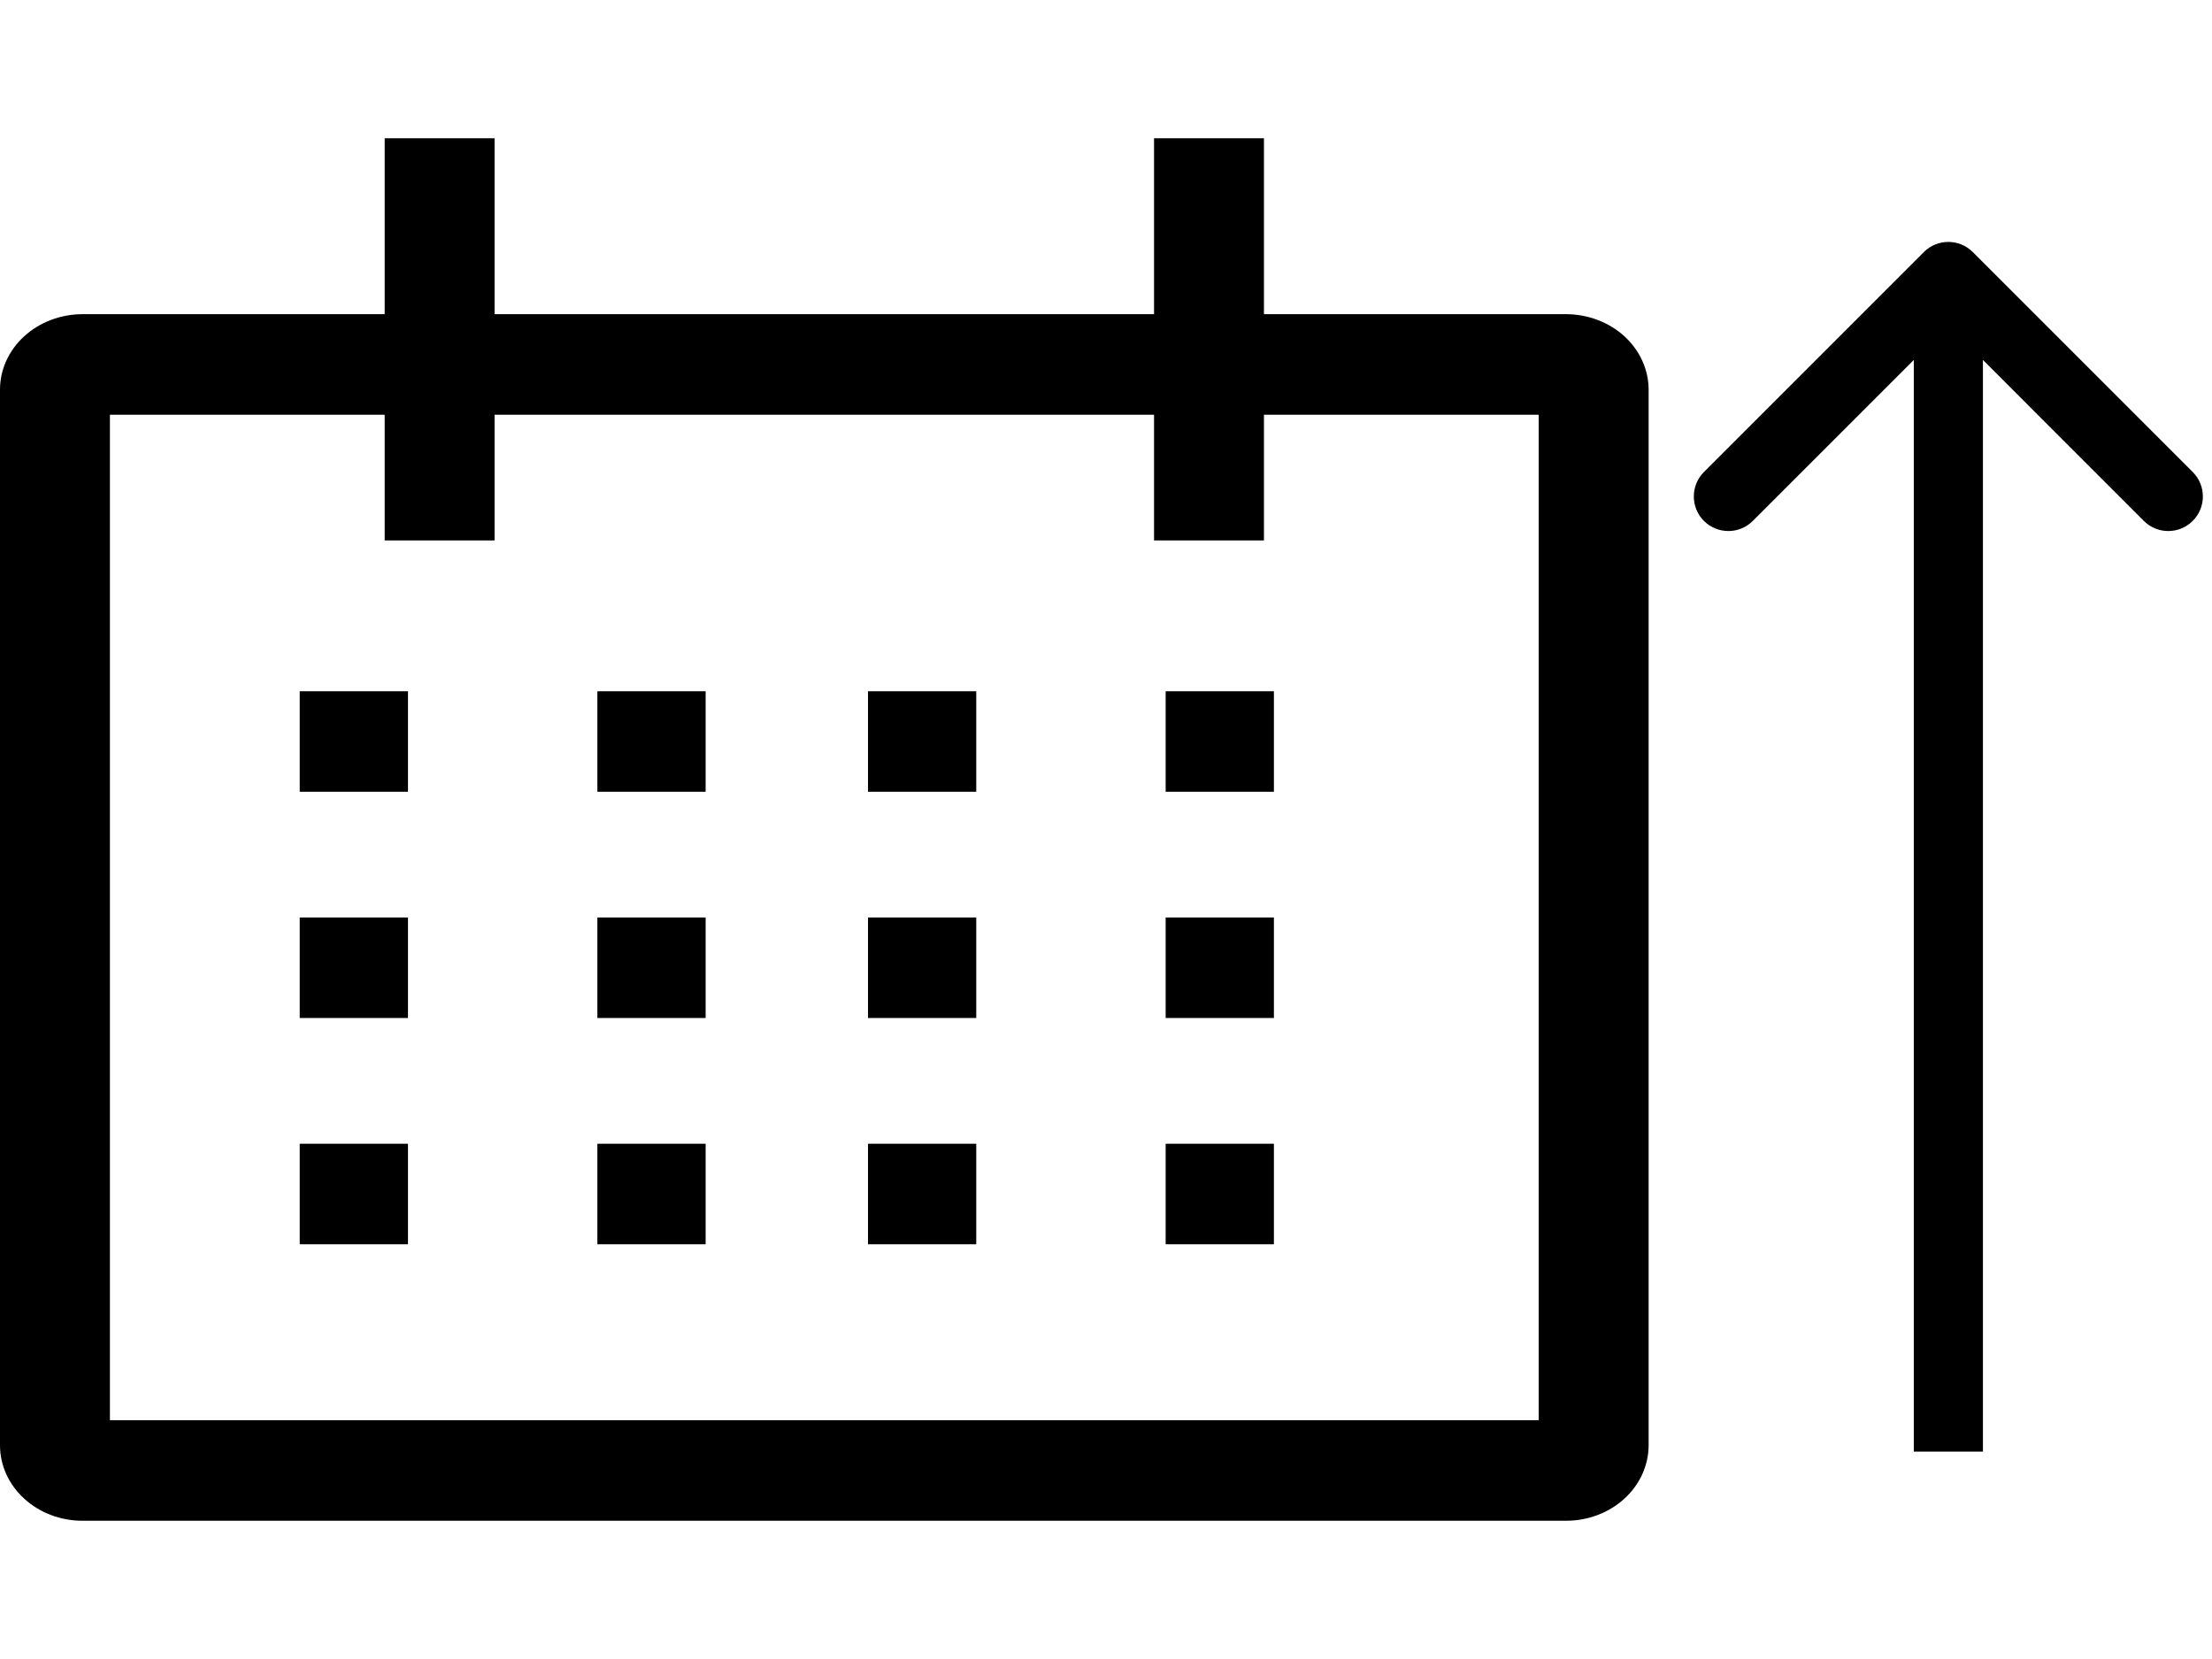
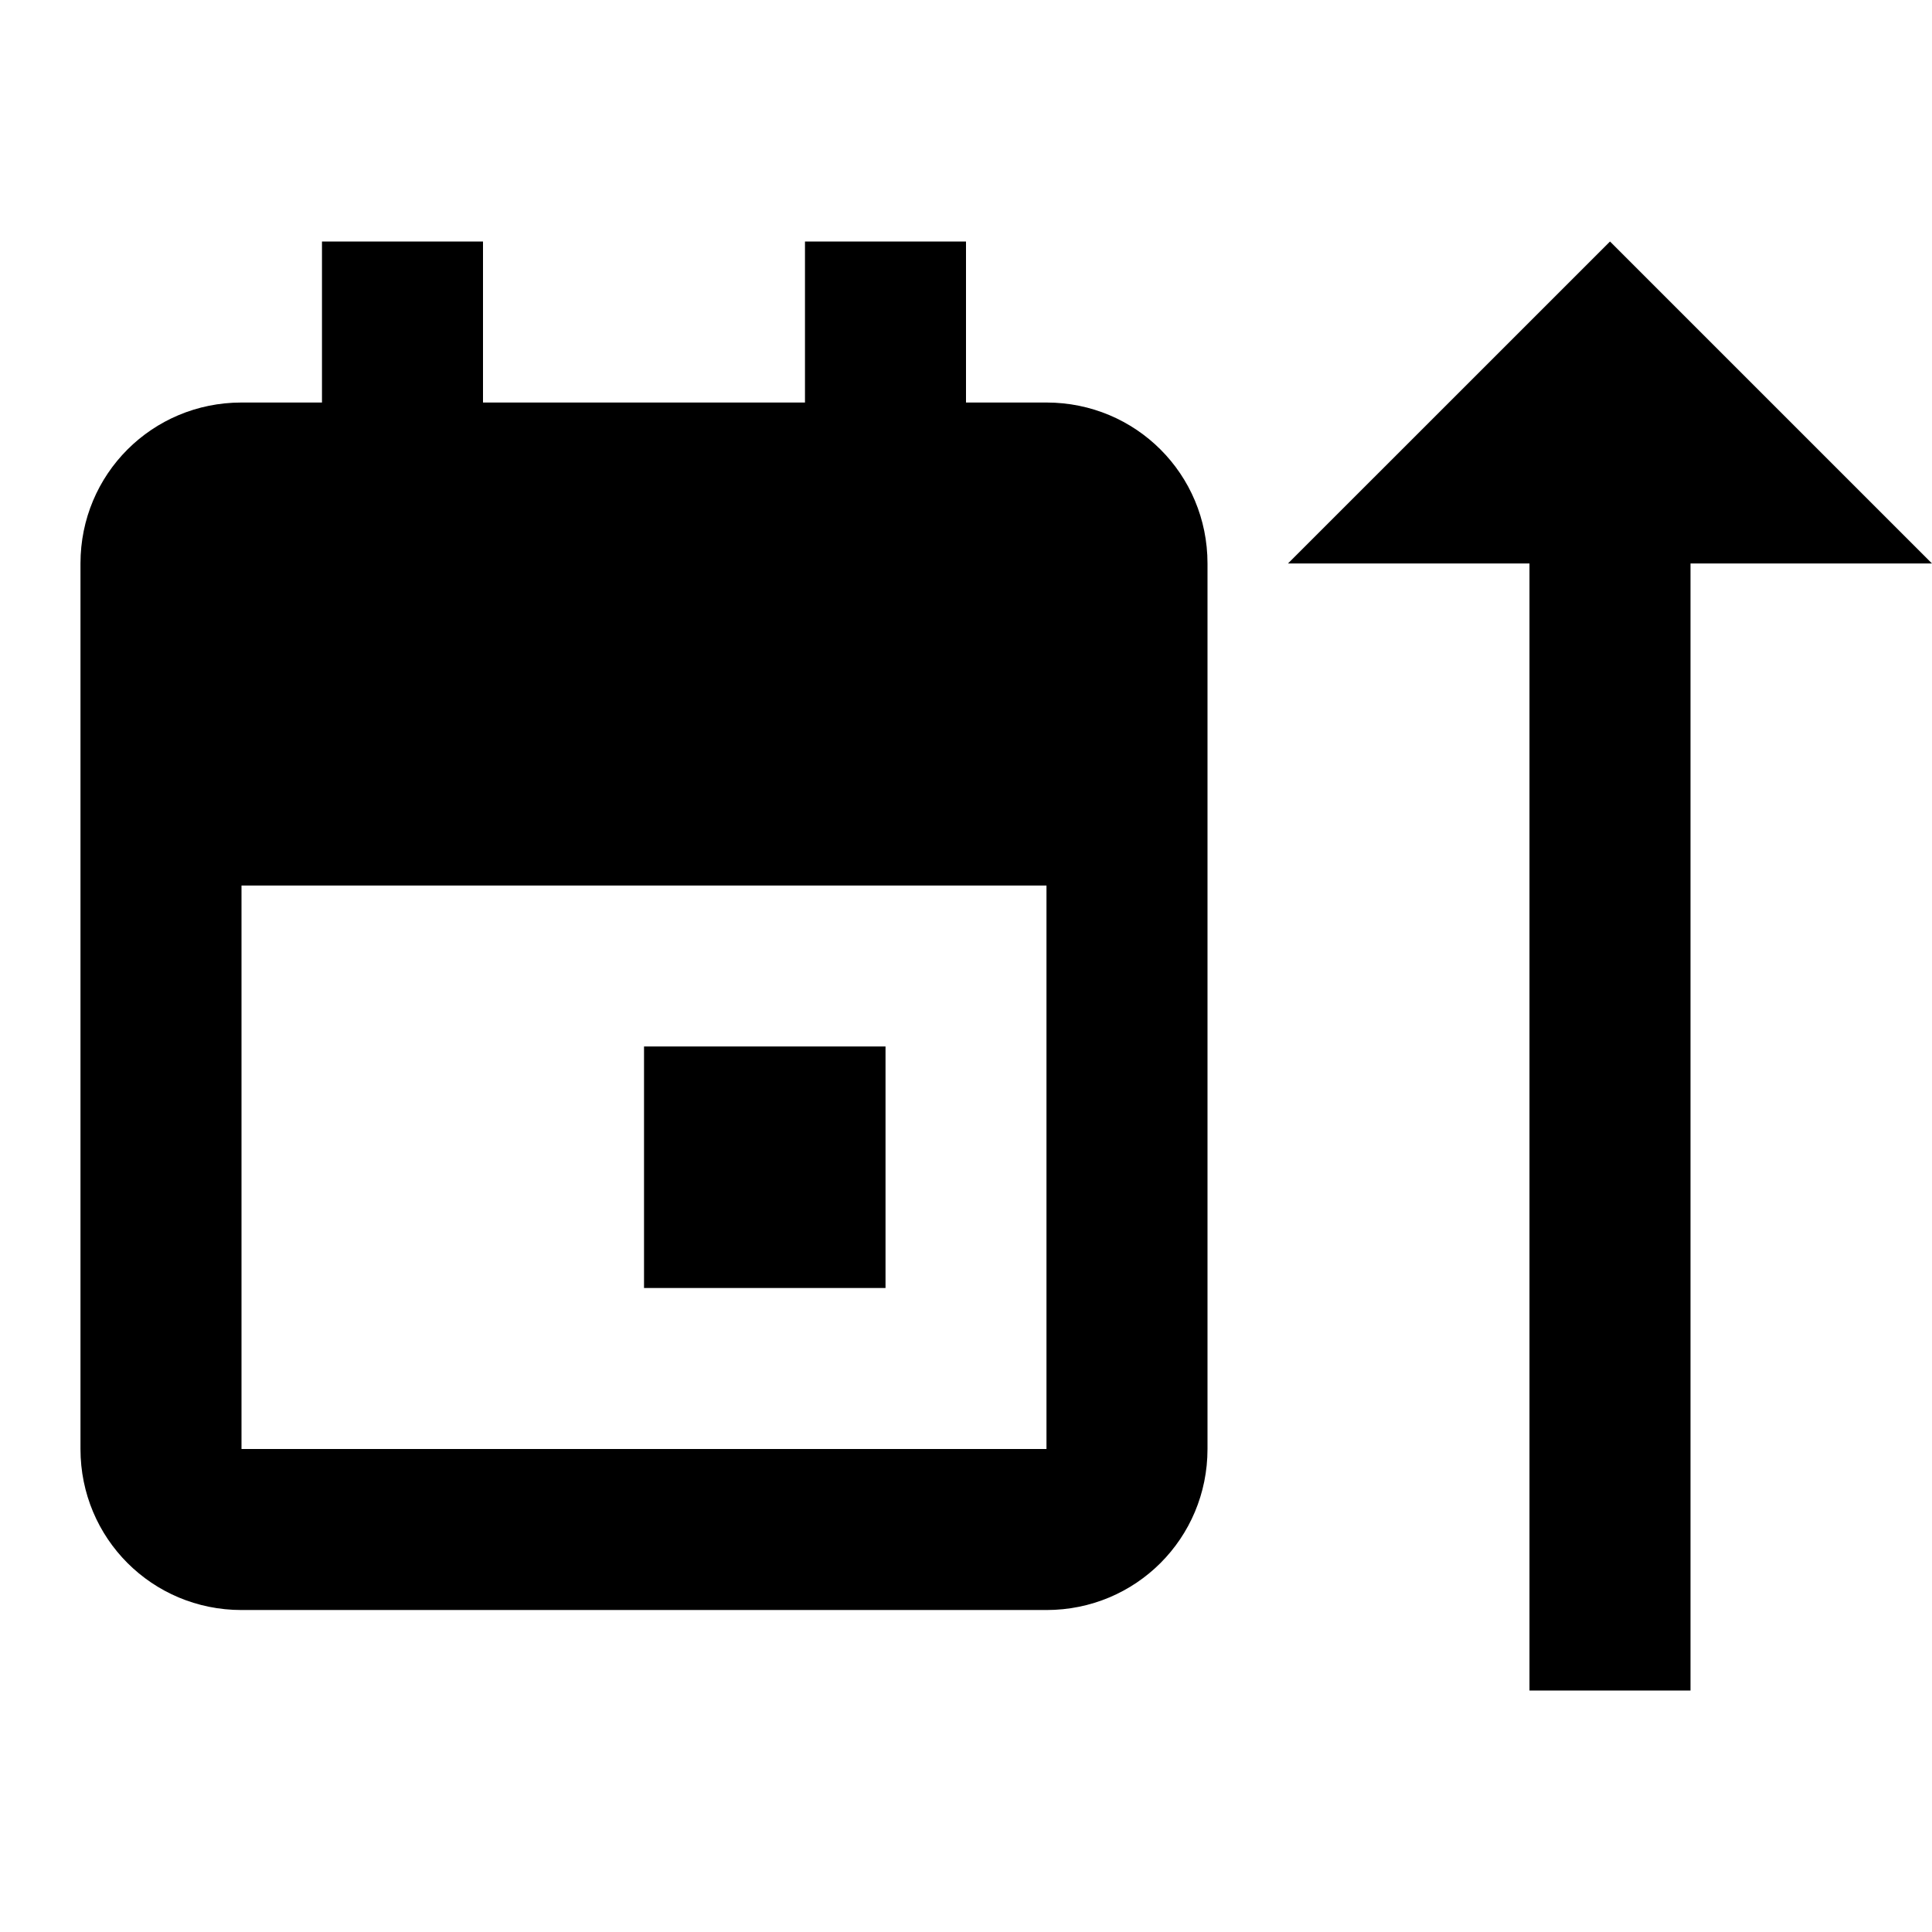
- <svg xmlns="http://www.w3.org/2000/svg" width="32" height="24" viewBox="0 0 32 24" fill="none">
-   <path d="M22.657 4.545H18.285V2H16.695V4.545H7.155V2H5.565V4.545H1.192C0.876 4.546 0.573 4.661 0.35 4.865C0.126 5.07 0 5.347 0 5.636V20.909C0 21.198 0.126 21.476 0.35 21.68C0.573 21.885 0.876 22 1.192 22H22.657C22.973 22 23.276 21.885 23.5 21.68C23.723 21.476 23.849 21.198 23.85 20.909V5.636C23.849 5.347 23.723 5.07 23.5 4.865C23.276 4.661 22.973 4.546 22.657 4.545ZM22.26 20.546H1.59V6H5.565V7.818H7.155V6H16.695V7.818H18.285V6H22.26V20.546Z" fill="black" />
-   <path d="M4.336 10H5.902V11.454H4.336V10ZM8.642 10H10.208V11.454H8.642V10ZM12.557 10H14.123V11.454H12.557V10ZM16.863 10H18.429V11.454H16.863V10ZM4.336 13.273H5.902V14.727H4.336V13.273ZM8.642 13.273H10.208V14.727H8.642V13.273ZM12.557 13.273H14.123V14.727H12.557V13.273ZM16.863 13.273H18.429V14.727H16.863V13.273ZM4.336 16.546H5.902V18H4.336V16.546ZM8.642 16.546H10.208V18H8.642V16.546ZM12.557 16.546H14.123V18H12.557V16.546ZM16.863 16.546H18.429V18H16.863V16.546Z" fill="black" />
-   <path d="M28.539 3.646C28.344 3.451 28.027 3.451 27.832 3.646L24.65 6.828C24.455 7.024 24.455 7.34 24.65 7.536C24.846 7.731 25.162 7.731 25.357 7.536L28.186 4.707L31.014 7.536C31.209 7.731 31.526 7.731 31.721 7.536C31.917 7.34 31.917 7.024 31.721 6.828L28.539 3.646ZM28.686 21L28.686 4H27.686L27.686 21H28.686Z" fill="black" />
+ <svg xmlns="http://www.w3.org/2000/svg" width="32" height="32" viewBox="0 0 32 32" fill="none">
+   <path d="M25.333 9.333H21.333L26.667 4L32 9.333H28V28H25.333V9.333ZM10.667 21.333H14.667V17.333H10.667V21.333ZM17.333 6.667H16V4H13.333V6.667H8V4H5.333V6.667H4C2.52 6.667 1.333 7.853 1.333 9.333V24C1.333 25.48 2.52 26.667 4 26.667H17.333C18.813 26.667 20 25.48 20 24V9.333C20 7.853 18.813 6.667 17.333 6.667ZM4 24V14.667H17.333V24H4Z" fill="black" />
</svg>
